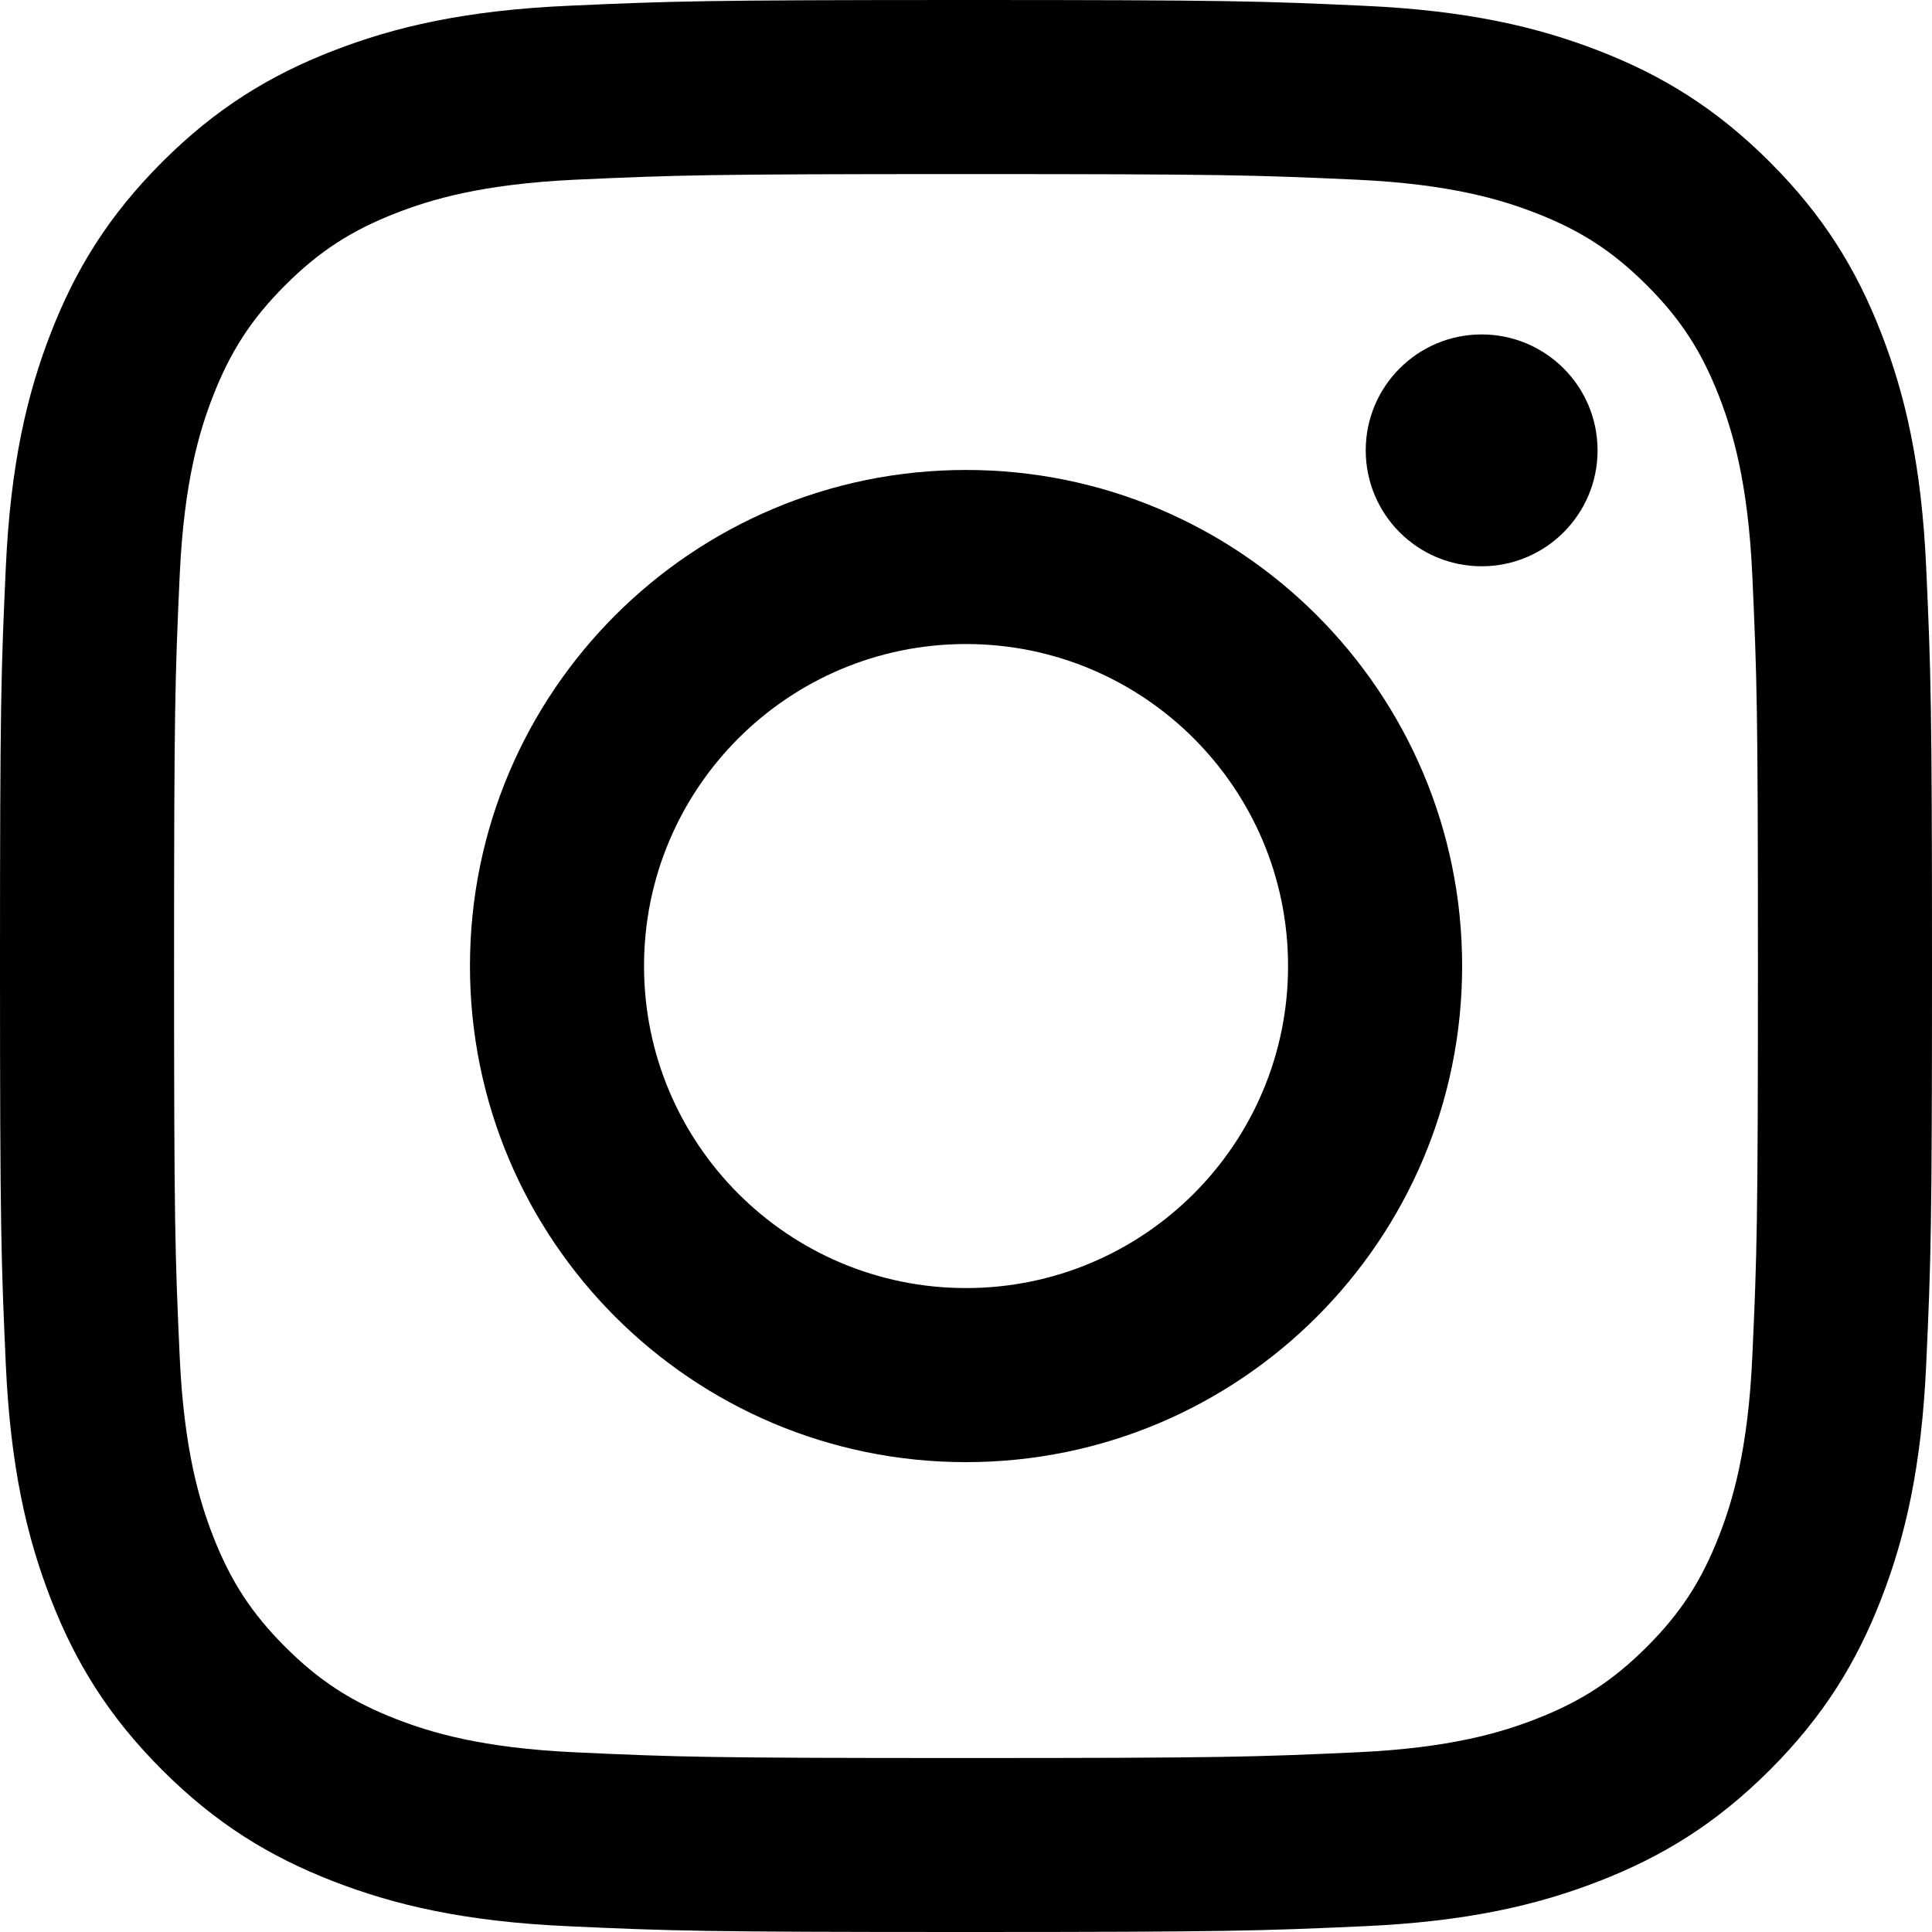
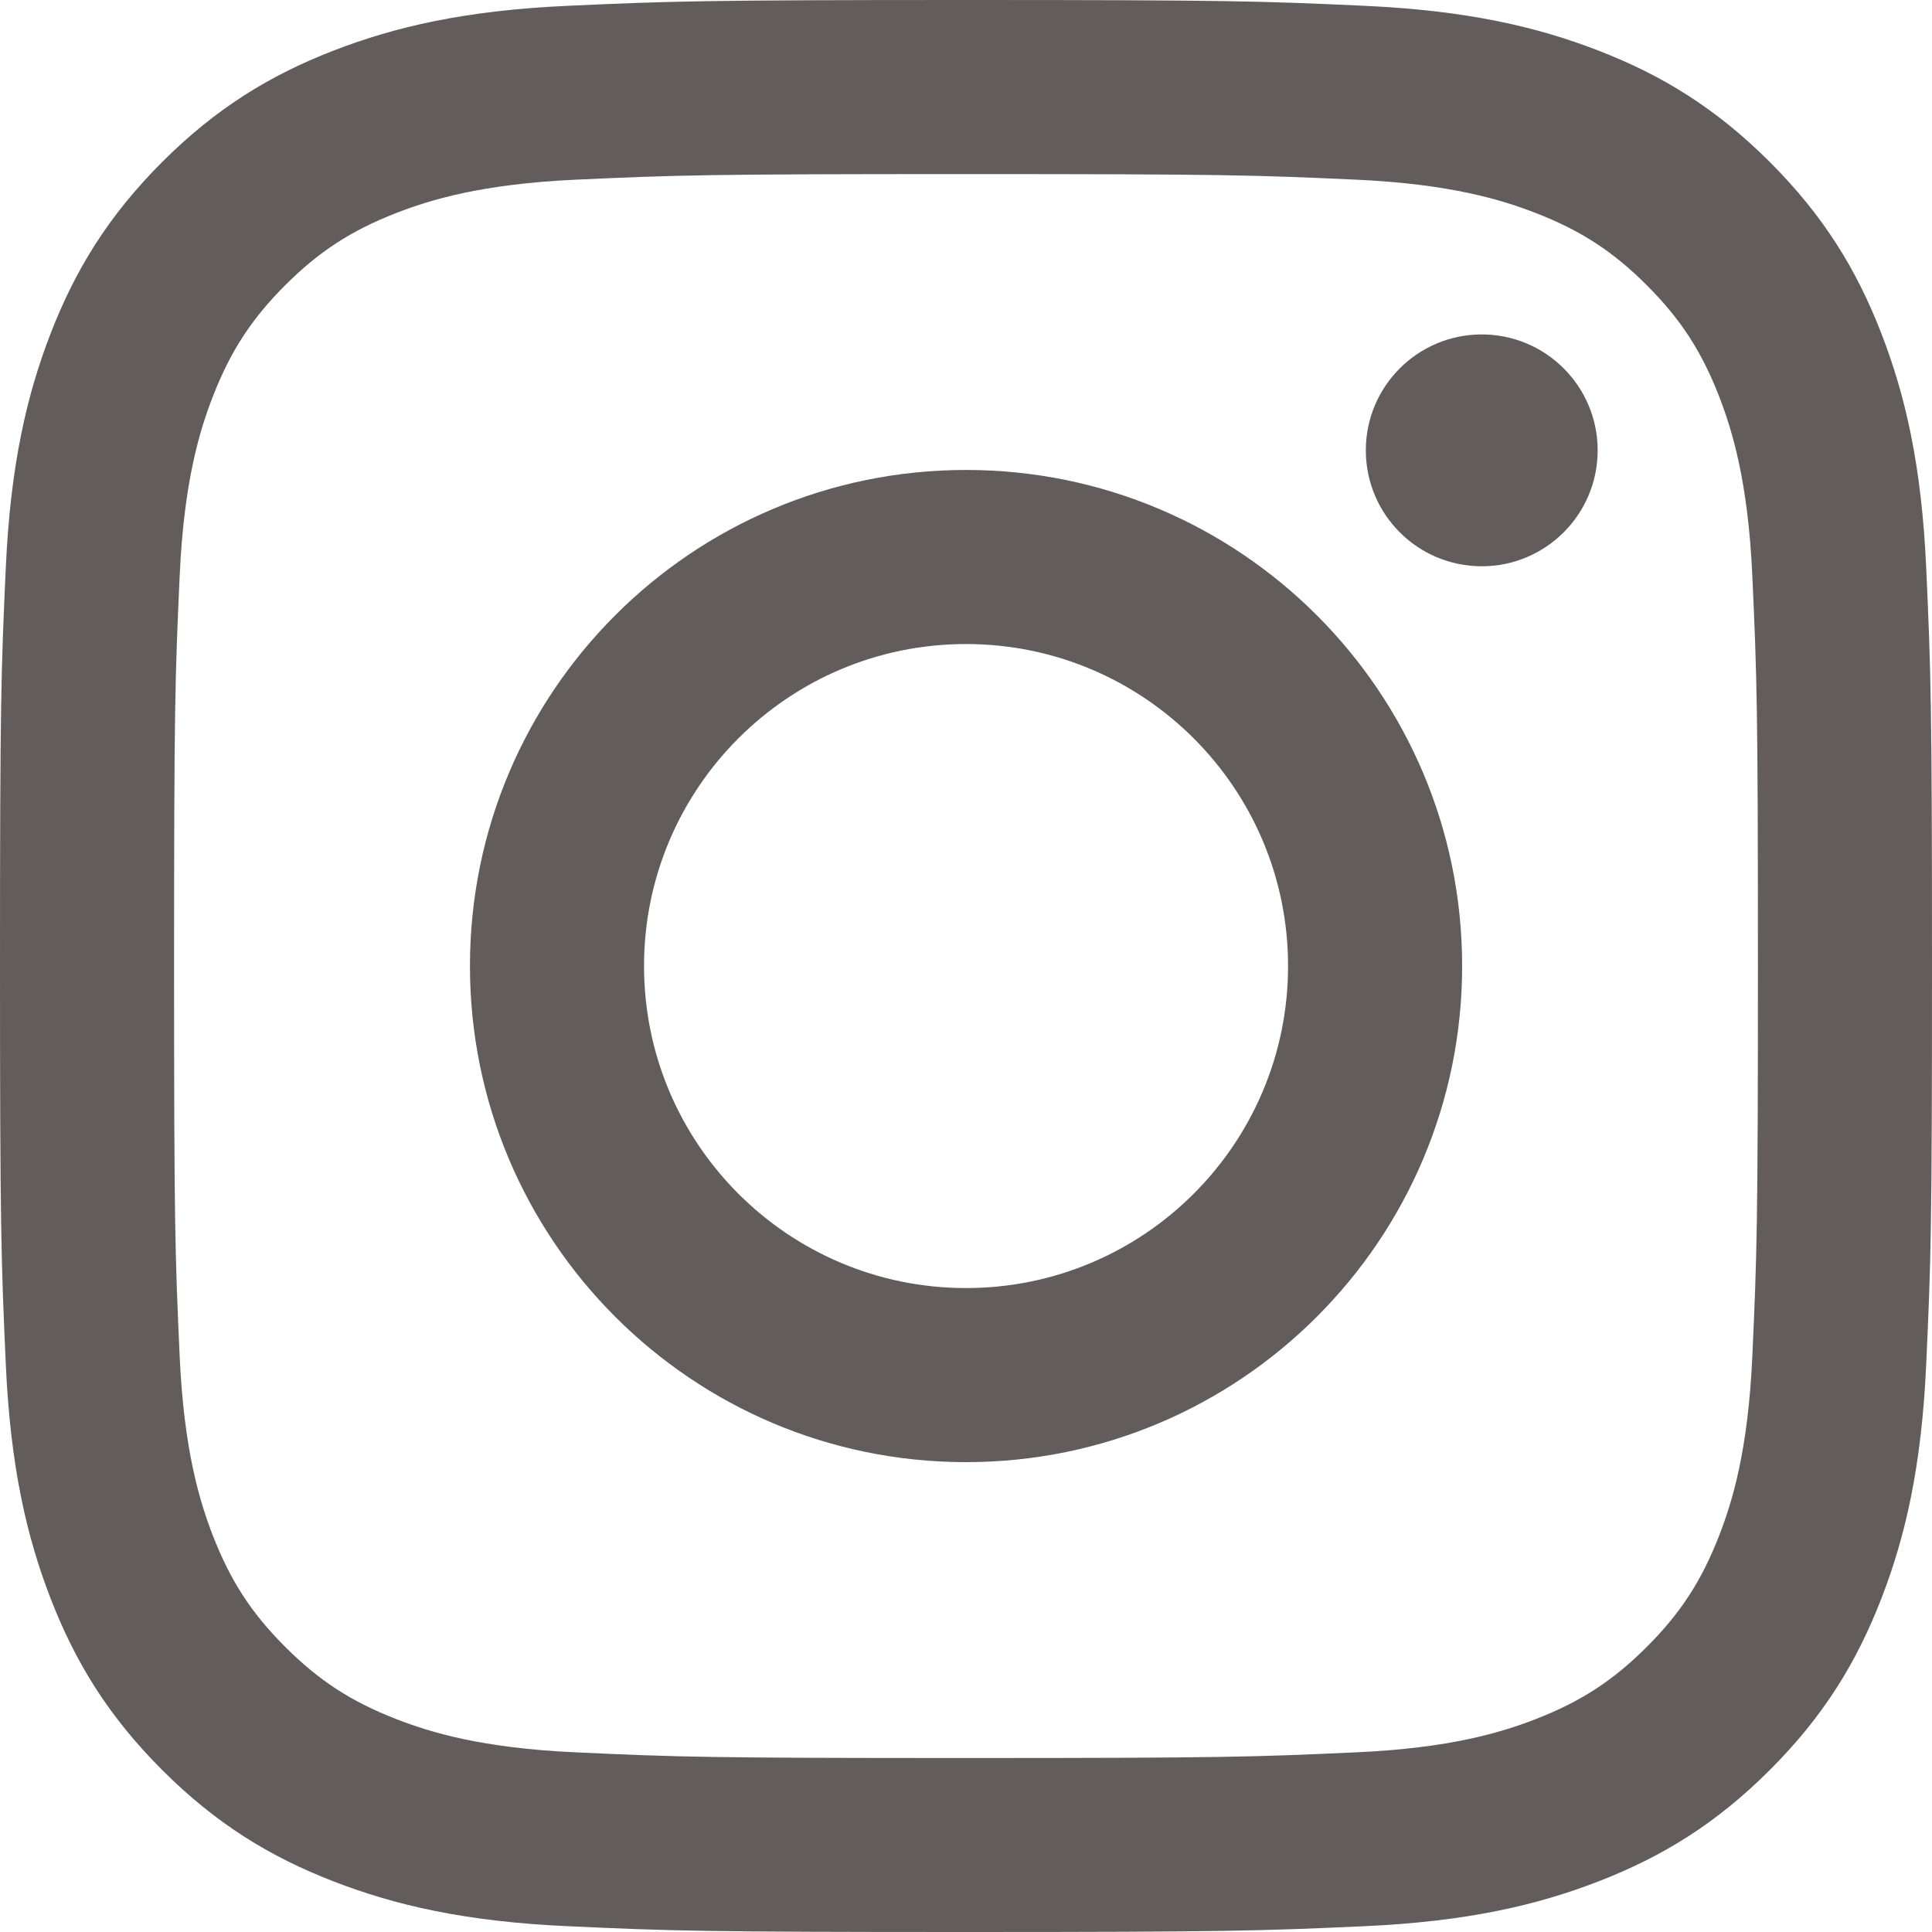
<svg xmlns="http://www.w3.org/2000/svg" width="20" height="20" viewBox="0 0 20 20" fill="none">
  <g id="Group 2915">
    <g id="ì¸ì¤íê·¸ë¨">
-       <path id="Vector" d="M10 1.802C12.67 1.802 12.986 1.812 14.041 1.86C15.016 1.905 15.545 2.068 15.898 2.205C16.364 2.386 16.698 2.603 17.048 2.953C17.398 3.303 17.614 3.636 17.796 4.103C17.932 4.455 18.096 4.985 18.14 5.96C18.188 7.014 18.198 7.33 18.198 10C18.198 12.67 18.188 12.987 18.14 14.041C18.096 15.016 17.933 15.546 17.796 15.898C17.614 16.365 17.398 16.698 17.048 17.048C16.698 17.398 16.364 17.615 15.898 17.796C15.545 17.933 15.016 18.096 14.041 18.14C12.986 18.188 12.67 18.199 10 18.199C7.33 18.199 7.014 18.189 5.959 18.14C4.984 18.096 4.455 17.933 4.102 17.796C3.636 17.615 3.302 17.398 2.952 17.048C2.602 16.698 2.386 16.365 2.204 15.898C2.068 15.546 1.904 15.016 1.86 14.041C1.812 12.987 1.802 12.67 1.802 10C1.802 7.33 1.812 7.014 1.86 5.96C1.904 4.985 2.067 4.455 2.204 4.103C2.386 3.636 2.602 3.303 2.952 2.953C3.302 2.603 3.636 2.386 4.102 2.205C4.455 2.068 4.984 1.905 5.959 1.86C7.014 1.812 7.33 1.802 10 1.802ZM10 0C7.284 0 6.944 0.012 5.877 0.06C4.813 0.108 4.086 0.278 3.45 0.525C2.792 0.78 2.234 1.122 1.678 1.678C1.122 2.234 0.78 2.792 0.525 3.45C0.278 4.086 0.108 4.813 0.06 5.877C0.011 6.944 0 7.284 0 10C0 12.716 0.012 13.056 0.06 14.123C0.108 15.187 0.278 15.914 0.525 16.55C0.78 17.208 1.122 17.766 1.678 18.322C2.234 18.878 2.792 19.22 3.45 19.475C4.086 19.722 4.813 19.892 5.877 19.94C6.944 19.989 7.284 20 10 20C12.716 20 13.056 19.988 14.123 19.94C15.187 19.892 15.914 19.722 16.55 19.475C17.208 19.22 17.766 18.878 18.322 18.322C18.878 17.766 19.22 17.208 19.475 16.55C19.722 15.914 19.892 15.187 19.94 14.123C19.989 13.056 20 12.716 20 10C20 7.284 19.988 6.944 19.94 5.877C19.892 4.813 19.722 4.086 19.475 3.45C19.22 2.792 18.878 2.234 18.322 1.678C17.766 1.122 17.208 0.78 16.55 0.525C15.914 0.278 15.187 0.108 14.123 0.06C13.056 0.011 12.716 0 10 0Z" fill="black" />
-       <path id="Vector_2" d="M10 4.865C7.164 4.865 4.865 7.164 4.865 10C4.865 12.836 7.164 15.136 10 15.136C12.836 15.136 15.136 12.836 15.136 10C15.136 7.164 12.836 4.865 10 4.865ZM10 13.334C8.16 13.334 6.667 11.841 6.667 10C6.667 8.16 8.16 6.667 10 6.667C11.841 6.667 13.334 8.16 13.334 10C13.334 11.841 11.841 13.334 10 13.334Z" fill="black" />
-       <path id="Vector_3" d="M15.338 5.862C16 5.862 16.538 5.325 16.538 4.662C16.538 3.999 16 3.462 15.338 3.462C14.675 3.462 14.138 3.999 14.138 4.662C14.138 5.325 14.675 5.862 15.338 5.862Z" fill="black" />
+       <path id="Vector" d="M10 1.802C12.67 1.802 12.986 1.812 14.041 1.86C15.016 1.905 15.545 2.068 15.898 2.205C16.364 2.386 16.698 2.603 17.048 2.953C17.398 3.303 17.614 3.636 17.796 4.103C17.932 4.455 18.096 4.985 18.14 5.96C18.188 7.014 18.198 7.33 18.198 10C18.198 12.67 18.188 12.987 18.14 14.041C18.096 15.016 17.933 15.546 17.796 15.898C17.614 16.365 17.398 16.698 17.048 17.048C16.698 17.398 16.364 17.615 15.898 17.796C15.545 17.933 15.016 18.096 14.041 18.14C12.986 18.188 12.67 18.199 10 18.199C7.33 18.199 7.014 18.189 5.959 18.14C4.984 18.096 4.455 17.933 4.102 17.796C3.636 17.615 3.302 17.398 2.952 17.048C2.602 16.698 2.386 16.365 2.204 15.898C2.068 15.546 1.904 15.016 1.86 14.041C1.812 12.987 1.802 12.67 1.802 10C1.802 7.33 1.812 7.014 1.86 5.96C1.904 4.985 2.067 4.455 2.204 4.103C2.386 3.636 2.602 3.303 2.952 2.953C3.302 2.603 3.636 2.386 4.102 2.205C4.455 2.068 4.984 1.905 5.959 1.86C7.014 1.812 7.33 1.802 10 1.802ZM10 0C7.284 0 6.944 0.012 5.877 0.06C4.813 0.108 4.086 0.278 3.45 0.525C2.792 0.78 2.234 1.122 1.678 1.678C1.122 2.234 0.78 2.792 0.525 3.45C0.278 4.086 0.108 4.813 0.06 5.877C0.011 6.944 0 7.284 0 10C0 12.716 0.012 13.056 0.06 14.123C0.108 15.187 0.278 15.914 0.525 16.55C0.78 17.208 1.122 17.766 1.678 18.322C2.234 18.878 2.792 19.22 3.45 19.475C4.086 19.722 4.813 19.892 5.877 19.94C6.944 19.989 7.284 20 10 20C12.716 20 13.056 19.988 14.123 19.94C15.187 19.892 15.914 19.722 16.55 19.475C17.208 19.22 17.766 18.878 18.322 18.322C18.878 17.766 19.22 17.208 19.475 16.55C19.722 15.914 19.892 15.187 19.94 14.123C19.989 13.056 20 12.716 20 10C20 7.284 19.988 6.944 19.94 5.877C19.892 4.813 19.722 4.086 19.475 3.45C19.22 2.792 18.878 2.234 18.322 1.678C17.766 1.122 17.208 0.78 16.55 0.525C15.914 0.278 15.187 0.108 14.123 0.06C13.056 0.011 12.716 0 10 0Z" fill="#625C5C" />
+       <path id="Vector_2" d="M10 4.865C7.164 4.865 4.865 7.164 4.865 10C4.865 12.836 7.164 15.136 10 15.136C12.836 15.136 15.136 12.836 15.136 10C15.136 7.164 12.836 4.865 10 4.865ZM10 13.334C8.16 13.334 6.667 11.841 6.667 10C6.667 8.16 8.16 6.667 10 6.667C11.841 6.667 13.334 8.16 13.334 10C13.334 11.841 11.841 13.334 10 13.334Z" fill="#625C5C" />
+       <path id="Vector_3" d="M15.339 5.862C16.001 5.862 16.539 5.325 16.539 4.662C16.539 3.999 16.001 3.462 15.339 3.462C14.676 3.462 14.139 3.999 14.139 4.662C14.139 5.325 14.676 5.862 15.339 5.862Z" fill="#625C5C" />
    </g>
  </g>
</svg>
